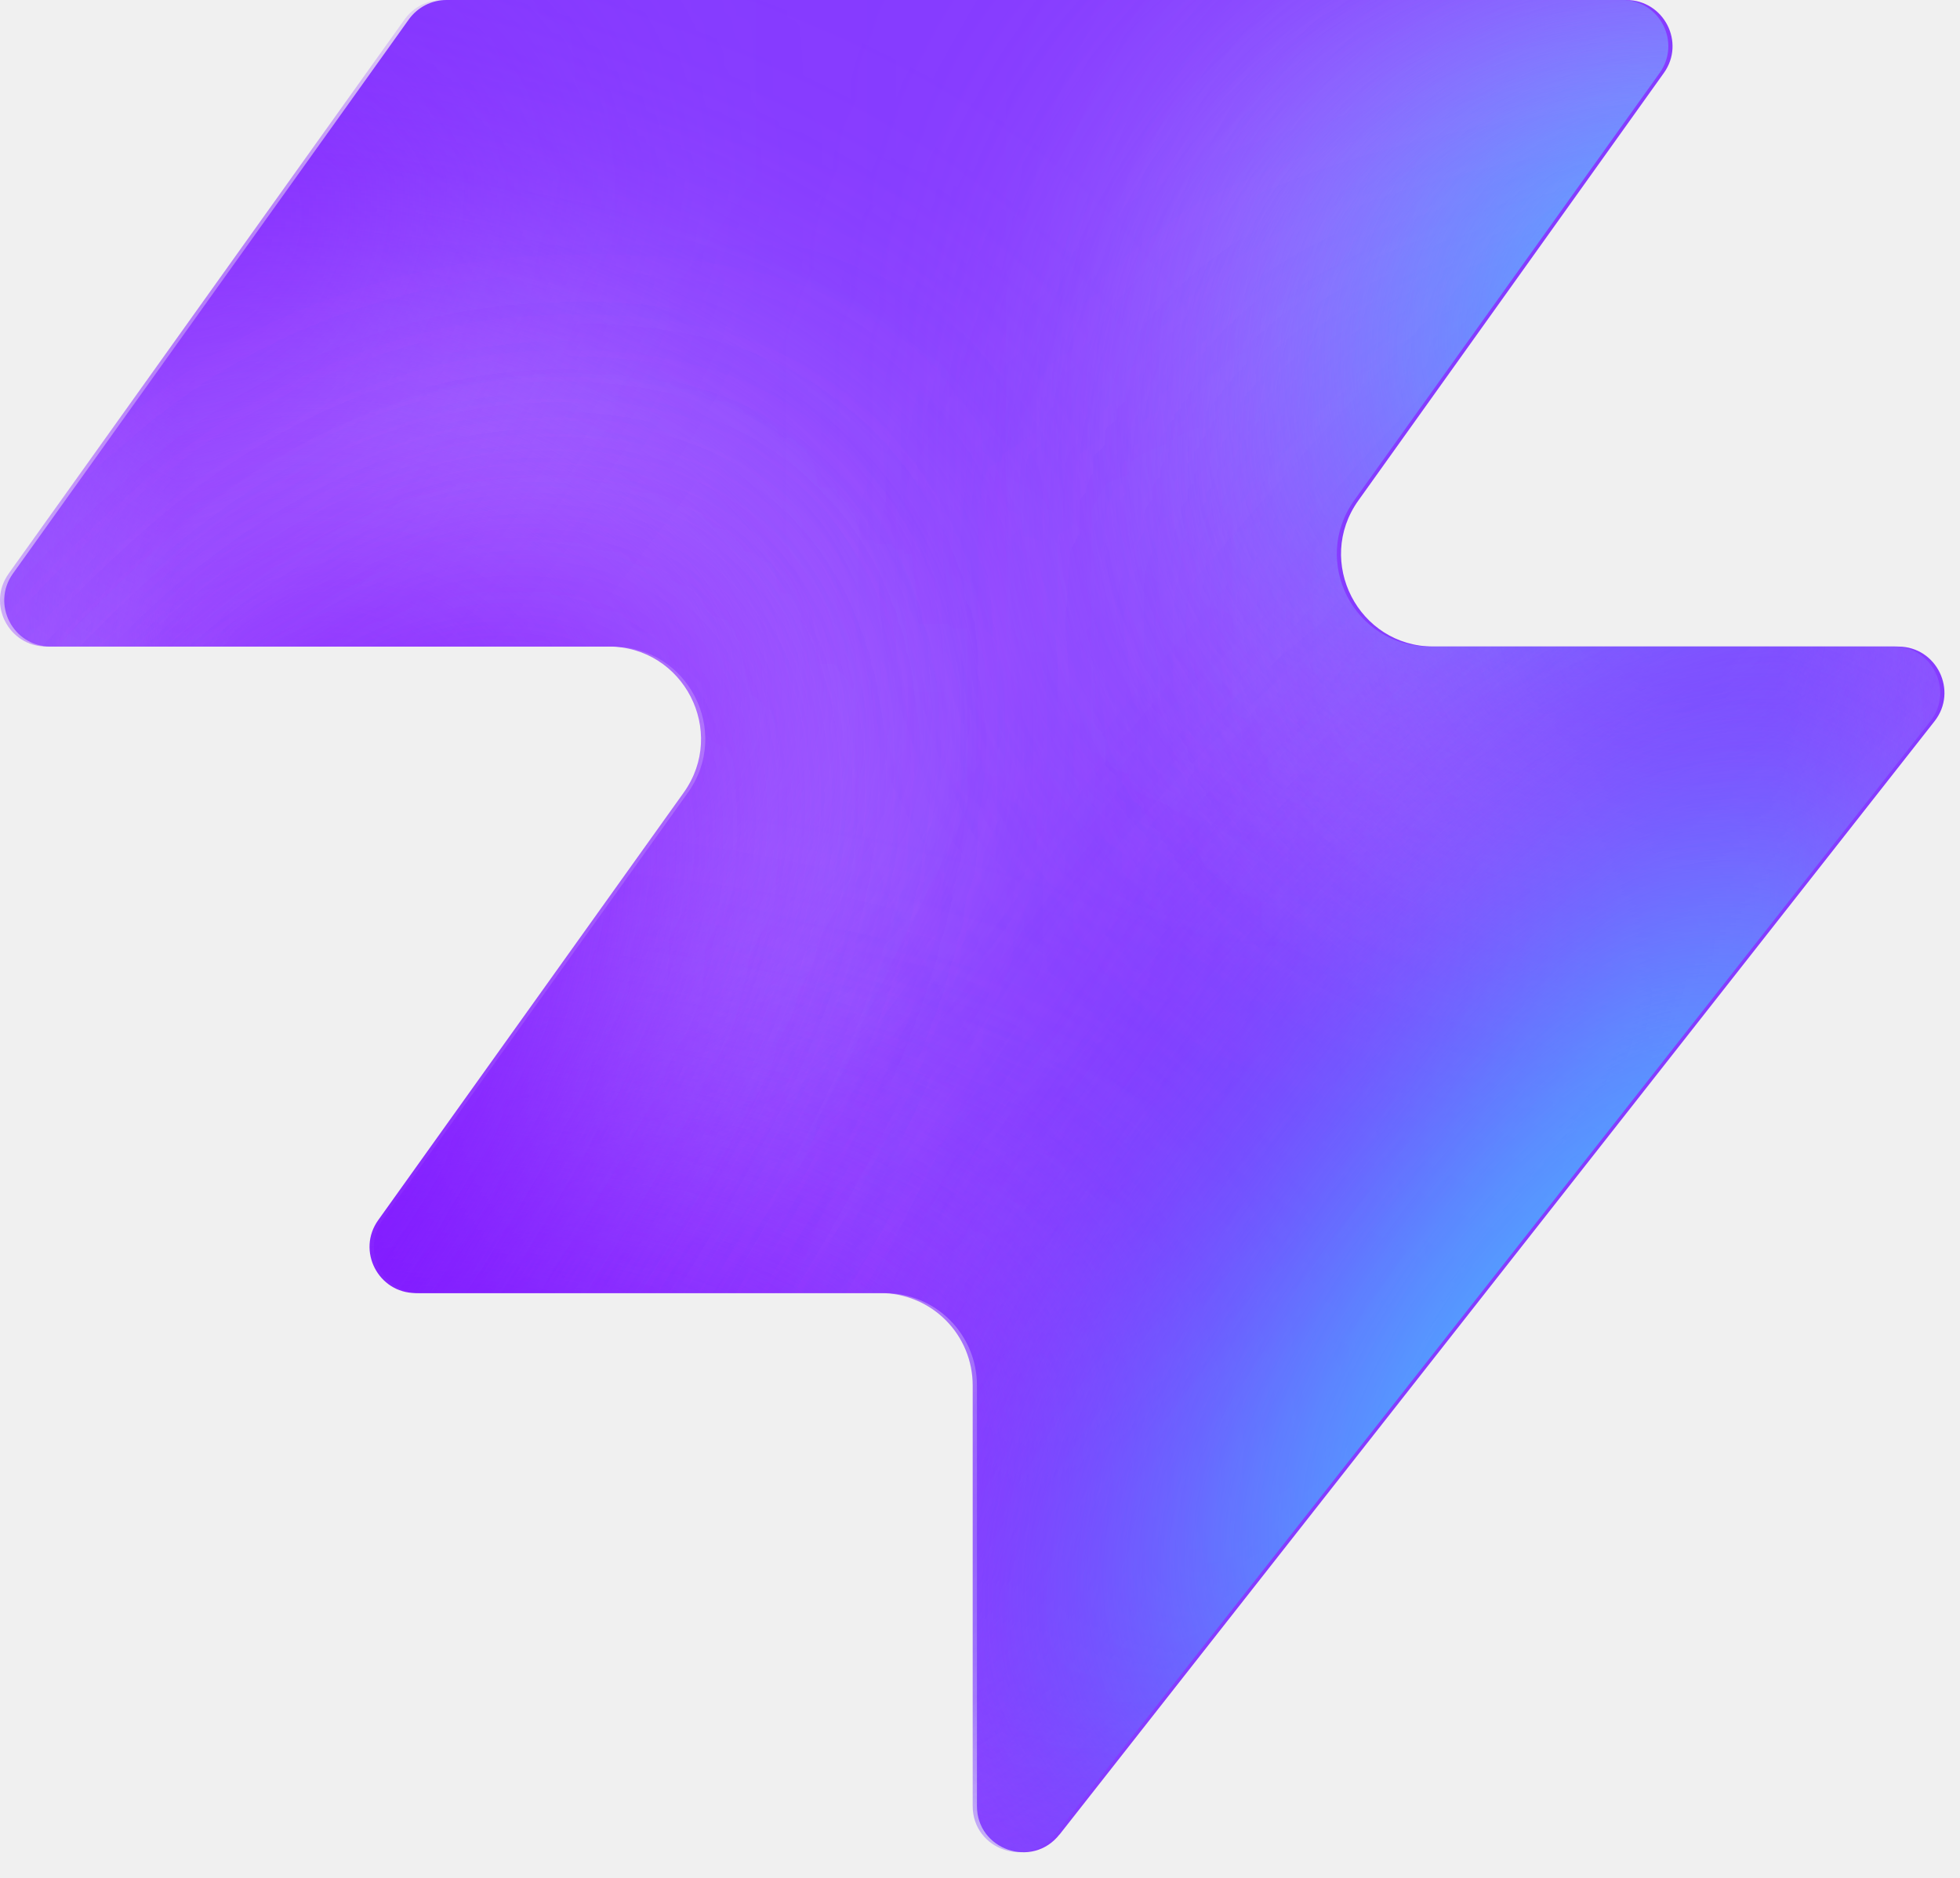
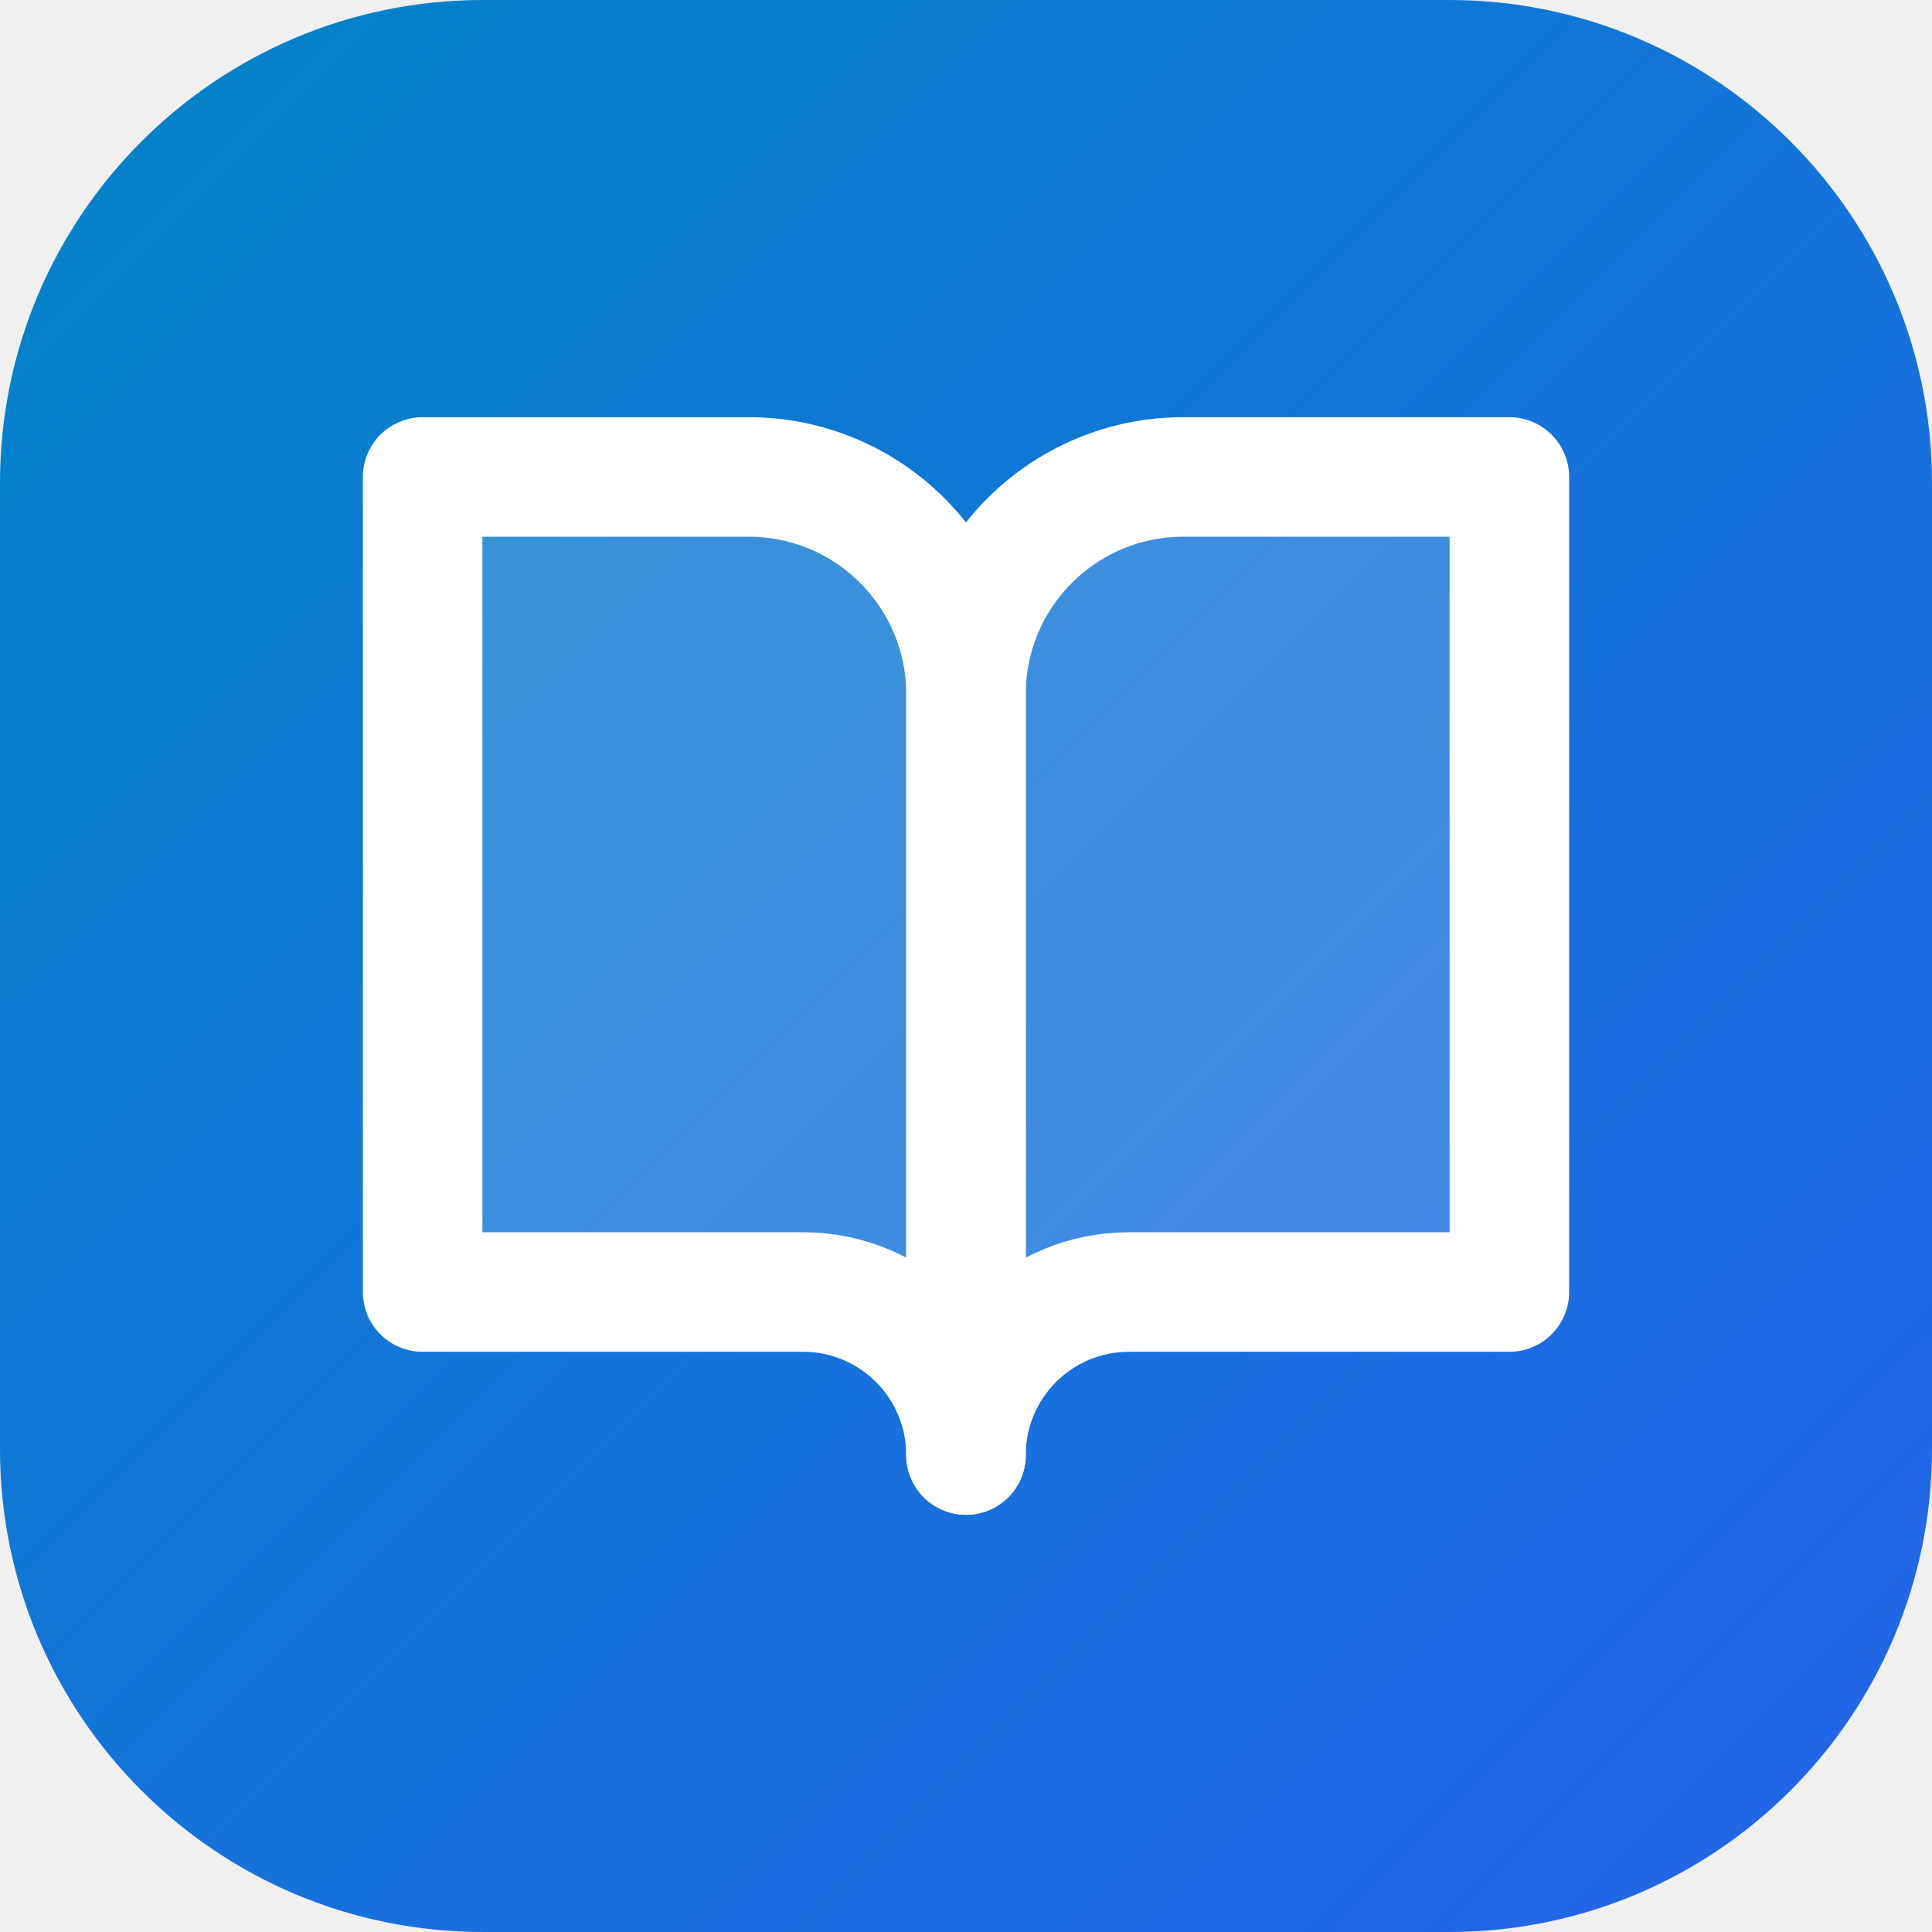
- <svg xmlns="http://www.w3.org/2000/svg" width="48" height="46" fill="none" viewBox="0 0 48 46">
-   <path fill="#863bff" d="M25.946 44.938c-.664.845-2.021.375-2.021-.698V33.937a2.26 2.26 0 0 0-2.262-2.262H10.287c-.92 0-1.456-1.04-.92-1.788l7.48-10.471c1.07-1.497 0-3.578-1.842-3.578H1.237c-.92 0-1.456-1.04-.92-1.788L10.013.474c.214-.297.556-.474.92-.474h28.894c.92 0 1.456 1.04.92 1.788l-7.48 10.471c-1.07 1.498 0 3.579 1.842 3.579h11.377c.943 0 1.473 1.088.89 1.83L25.947 44.94z" style="fill:#863bff;fill:color(display-p3 .525 .23 1);fill-opacity:1" />
-   <mask id="a" width="48" height="46" x="0" y="0" maskUnits="userSpaceOnUse" style="mask-type:alpha">
-     <path fill="#000" d="M25.842 44.938c-.664.844-2.021.375-2.021-.698V33.937a2.26 2.26 0 0 0-2.262-2.262H10.183c-.92 0-1.456-1.04-.92-1.788l7.48-10.471c1.07-1.498 0-3.579-1.842-3.579H1.133c-.92 0-1.456-1.04-.92-1.787L9.91.473c.214-.297.556-.474.92-.474h28.894c.92 0 1.456 1.04.92 1.788l-7.48 10.471c-1.07 1.498 0 3.578 1.842 3.578h11.377c.943 0 1.473 1.088.89 1.832L25.843 44.94z" style="fill:#000;fill-opacity:1" />
-   </mask>
-   <g mask="url(#a)">
-     <g filter="url(#b)">
-       <ellipse cx="5.508" cy="14.704" fill="#ede6ff" rx="5.508" ry="14.704" style="fill:#ede6ff;fill:color(display-p3 .927 .903 1);fill-opacity:1" transform="matrix(.00324 1 1 -.00324 -4.47 31.516)" />
-     </g>
-     <g filter="url(#c)">
-       <ellipse cx="10.399" cy="29.851" fill="#ede6ff" rx="10.399" ry="29.851" style="fill:#ede6ff;fill:color(display-p3 .927 .903 1);fill-opacity:1" transform="matrix(.00324 1 1 -.00324 -39.328 7.883)" />
-     </g>
-     <g filter="url(#d)">
-       <ellipse cx="5.508" cy="30.487" fill="#7e14ff" rx="5.508" ry="30.487" style="fill:#7e14ff;fill:color(display-p3 .492 .077 1);fill-opacity:1" transform="rotate(89.814 -25.913 -14.639)scale(1 -1)" />
-     </g>
-     <g filter="url(#e)">
-       <ellipse cx="5.508" cy="30.599" fill="#7e14ff" rx="5.508" ry="30.599" style="fill:#7e14ff;fill:color(display-p3 .492 .077 1);fill-opacity:1" transform="rotate(89.814 -32.644 -3.334)scale(1 -1)" />
-     </g>
-     <g filter="url(#f)">
-       <ellipse cx="5.508" cy="30.599" fill="#7e14ff" rx="5.508" ry="30.599" style="fill:#7e14ff;fill:color(display-p3 .492 .077 1);fill-opacity:1" transform="matrix(.00324 1 1 -.00324 -34.34 30.47)" />
-     </g>
-     <g filter="url(#g)">
-       <ellipse cx="14.072" cy="22.078" fill="#ede6ff" rx="14.072" ry="22.078" style="fill:#ede6ff;fill:color(display-p3 .927 .903 1);fill-opacity:1" transform="rotate(93.35 24.506 48.493)scale(-1 1)" />
-     </g>
-     <g filter="url(#h)">
-       <ellipse cx="3.47" cy="21.501" fill="#7e14ff" rx="3.47" ry="21.501" style="fill:#7e14ff;fill:color(display-p3 .492 .077 1);fill-opacity:1" transform="rotate(89.009 28.708 47.59)scale(-1 1)" />
-     </g>
-     <g filter="url(#i)">
-       <ellipse cx="3.47" cy="21.501" fill="#7e14ff" rx="3.47" ry="21.501" style="fill:#7e14ff;fill:color(display-p3 .492 .077 1);fill-opacity:1" transform="rotate(89.009 28.708 47.59)scale(-1 1)" />
-     </g>
-     <g filter="url(#j)">
-       <ellipse cx=".387" cy="8.972" fill="#7e14ff" rx="4.407" ry="29.108" style="fill:#7e14ff;fill:color(display-p3 .492 .077 1);fill-opacity:1" transform="rotate(39.51 .387 8.972)" />
-     </g>
-     <g filter="url(#k)">
-       <ellipse cx="47.523" cy="-6.092" fill="#7e14ff" rx="4.407" ry="29.108" style="fill:#7e14ff;fill:color(display-p3 .492 .077 1);fill-opacity:1" transform="rotate(37.892 47.523 -6.092)" />
-     </g>
-     <g filter="url(#l)">
-       <ellipse cx="41.412" cy="6.333" fill="#47bfff" rx="5.971" ry="9.665" style="fill:#47bfff;fill:color(display-p3 .28 .748 1);fill-opacity:1" transform="rotate(37.892 41.412 6.333)" />
-     </g>
-     <g filter="url(#m)">
-       <ellipse cx="-1.879" cy="38.332" fill="#7e14ff" rx="4.407" ry="29.108" style="fill:#7e14ff;fill:color(display-p3 .492 .077 1);fill-opacity:1" transform="rotate(37.892 -1.88 38.332)" />
-     </g>
-     <g filter="url(#n)">
-       <ellipse cx="-1.879" cy="38.332" fill="#7e14ff" rx="4.407" ry="29.108" style="fill:#7e14ff;fill:color(display-p3 .492 .077 1);fill-opacity:1" transform="rotate(37.892 -1.88 38.332)" />
-     </g>
-     <g filter="url(#o)">
-       <ellipse cx="35.651" cy="29.907" fill="#7e14ff" rx="4.407" ry="29.108" style="fill:#7e14ff;fill:color(display-p3 .492 .077 1);fill-opacity:1" transform="rotate(37.892 35.651 29.907)" />
-     </g>
-     <g filter="url(#p)">
-       <ellipse cx="38.418" cy="32.4" fill="#47bfff" rx="5.971" ry="15.297" style="fill:#47bfff;fill:color(display-p3 .28 .748 1);fill-opacity:1" transform="rotate(37.892 38.418 32.4)" />
-     </g>
+ <svg xmlns="http://www.w3.org/2000/svg" viewBox="0 0 64 64" fill="none">
+   <defs>
+     <linearGradient id="reconectaGrad" x1="0%" y1="0%" x2="100%" y2="100%">
+       <stop offset="0%" stop-color="#0284c7" />
+       <stop offset="100%" stop-color="#2563eb" />
+     </linearGradient>
+   </defs>
+   <rect width="64" height="64" rx="16" fill="url(#reconectaGrad)" />
+   <g transform="translate(10.4, 10.4) scale(1.8)" stroke="#ffffff" stroke-width="2.2" stroke-linecap="round" stroke-linejoin="round">
+     <path d="M2 3h6a4 4 0 0 1 4 4v14a3 3 0 0 0-3-3H2z" fill="rgba(255, 255, 255, 0.18)" />
+     <path d="M22 3h-6a4 4 0 0 0-4 4v14a3 3 0 0 1 3-3h7z" fill="rgba(255, 255, 255, 0.18)" />
  </g>
-   <defs>
-     <filter id="b" width="60.045" height="41.654" x="-19.77" y="16.149" color-interpolation-filters="sRGB" filterUnits="userSpaceOnUse">
-       <feFlood flood-opacity="0" result="BackgroundImageFix" />
-       <feBlend in="SourceGraphic" in2="BackgroundImageFix" result="shape" />
-       <feGaussianBlur result="effect1_foregroundBlur_2002_17158" stdDeviation="7.659" />
-     </filter>
-     <filter id="c" width="90.34" height="51.437" x="-54.613" y="-7.533" color-interpolation-filters="sRGB" filterUnits="userSpaceOnUse">
-       <feFlood flood-opacity="0" result="BackgroundImageFix" />
-       <feBlend in="SourceGraphic" in2="BackgroundImageFix" result="shape" />
-       <feGaussianBlur result="effect1_foregroundBlur_2002_17158" stdDeviation="7.659" />
-     </filter>
-     <filter id="d" width="79.355" height="29.4" x="-49.64" y="2.03" color-interpolation-filters="sRGB" filterUnits="userSpaceOnUse">
-       <feFlood flood-opacity="0" result="BackgroundImageFix" />
-       <feBlend in="SourceGraphic" in2="BackgroundImageFix" result="shape" />
-       <feGaussianBlur result="effect1_foregroundBlur_2002_17158" stdDeviation="4.596" />
-     </filter>
-     <filter id="e" width="79.579" height="29.4" x="-45.045" y="20.029" color-interpolation-filters="sRGB" filterUnits="userSpaceOnUse">
-       <feFlood flood-opacity="0" result="BackgroundImageFix" />
-       <feBlend in="SourceGraphic" in2="BackgroundImageFix" result="shape" />
-       <feGaussianBlur result="effect1_foregroundBlur_2002_17158" stdDeviation="4.596" />
-     </filter>
-     <filter id="f" width="79.579" height="29.4" x="-43.513" y="21.178" color-interpolation-filters="sRGB" filterUnits="userSpaceOnUse">
-       <feFlood flood-opacity="0" result="BackgroundImageFix" />
-       <feBlend in="SourceGraphic" in2="BackgroundImageFix" result="shape" />
-       <feGaussianBlur result="effect1_foregroundBlur_2002_17158" stdDeviation="4.596" />
-     </filter>
-     <filter id="g" width="74.749" height="58.852" x="15.756" y="-17.901" color-interpolation-filters="sRGB" filterUnits="userSpaceOnUse">
-       <feFlood flood-opacity="0" result="BackgroundImageFix" />
-       <feBlend in="SourceGraphic" in2="BackgroundImageFix" result="shape" />
-       <feGaussianBlur result="effect1_foregroundBlur_2002_17158" stdDeviation="7.659" />
-     </filter>
-     <filter id="h" width="61.377" height="25.362" x="23.548" y="2.284" color-interpolation-filters="sRGB" filterUnits="userSpaceOnUse">
-       <feFlood flood-opacity="0" result="BackgroundImageFix" />
-       <feBlend in="SourceGraphic" in2="BackgroundImageFix" result="shape" />
-       <feGaussianBlur result="effect1_foregroundBlur_2002_17158" stdDeviation="4.596" />
-     </filter>
-     <filter id="i" width="61.377" height="25.362" x="23.548" y="2.284" color-interpolation-filters="sRGB" filterUnits="userSpaceOnUse">
-       <feFlood flood-opacity="0" result="BackgroundImageFix" />
-       <feBlend in="SourceGraphic" in2="BackgroundImageFix" result="shape" />
-       <feGaussianBlur result="effect1_foregroundBlur_2002_17158" stdDeviation="4.596" />
-     </filter>
-     <filter id="j" width="56.045" height="63.649" x="-27.636" y="-22.853" color-interpolation-filters="sRGB" filterUnits="userSpaceOnUse">
-       <feFlood flood-opacity="0" result="BackgroundImageFix" />
-       <feBlend in="SourceGraphic" in2="BackgroundImageFix" result="shape" />
-       <feGaussianBlur result="effect1_foregroundBlur_2002_17158" stdDeviation="4.596" />
-     </filter>
-     <filter id="k" width="54.814" height="64.646" x="20.116" y="-38.415" color-interpolation-filters="sRGB" filterUnits="userSpaceOnUse">
-       <feFlood flood-opacity="0" result="BackgroundImageFix" />
-       <feBlend in="SourceGraphic" in2="BackgroundImageFix" result="shape" />
-       <feGaussianBlur result="effect1_foregroundBlur_2002_17158" stdDeviation="4.596" />
-     </filter>
-     <filter id="l" width="33.541" height="35.313" x="24.641" y="-11.323" color-interpolation-filters="sRGB" filterUnits="userSpaceOnUse">
-       <feFlood flood-opacity="0" result="BackgroundImageFix" />
-       <feBlend in="SourceGraphic" in2="BackgroundImageFix" result="shape" />
-       <feGaussianBlur result="effect1_foregroundBlur_2002_17158" stdDeviation="4.596" />
-     </filter>
-     <filter id="m" width="54.814" height="64.646" x="-29.286" y="6.009" color-interpolation-filters="sRGB" filterUnits="userSpaceOnUse">
-       <feFlood flood-opacity="0" result="BackgroundImageFix" />
-       <feBlend in="SourceGraphic" in2="BackgroundImageFix" result="shape" />
-       <feGaussianBlur result="effect1_foregroundBlur_2002_17158" stdDeviation="4.596" />
-     </filter>
-     <filter id="n" width="54.814" height="64.646" x="-29.286" y="6.009" color-interpolation-filters="sRGB" filterUnits="userSpaceOnUse">
-       <feFlood flood-opacity="0" result="BackgroundImageFix" />
-       <feBlend in="SourceGraphic" in2="BackgroundImageFix" result="shape" />
-       <feGaussianBlur result="effect1_foregroundBlur_2002_17158" stdDeviation="4.596" />
-     </filter>
-     <filter id="o" width="54.814" height="64.646" x="8.244" y="-2.416" color-interpolation-filters="sRGB" filterUnits="userSpaceOnUse">
-       <feFlood flood-opacity="0" result="BackgroundImageFix" />
-       <feBlend in="SourceGraphic" in2="BackgroundImageFix" result="shape" />
-       <feGaussianBlur result="effect1_foregroundBlur_2002_17158" stdDeviation="4.596" />
-     </filter>
-     <filter id="p" width="39.409" height="43.623" x="18.713" y="10.588" color-interpolation-filters="sRGB" filterUnits="userSpaceOnUse">
-       <feFlood flood-opacity="0" result="BackgroundImageFix" />
-       <feBlend in="SourceGraphic" in2="BackgroundImageFix" result="shape" />
-       <feGaussianBlur result="effect1_foregroundBlur_2002_17158" stdDeviation="4.596" />
-     </filter>
-   </defs>
</svg>
